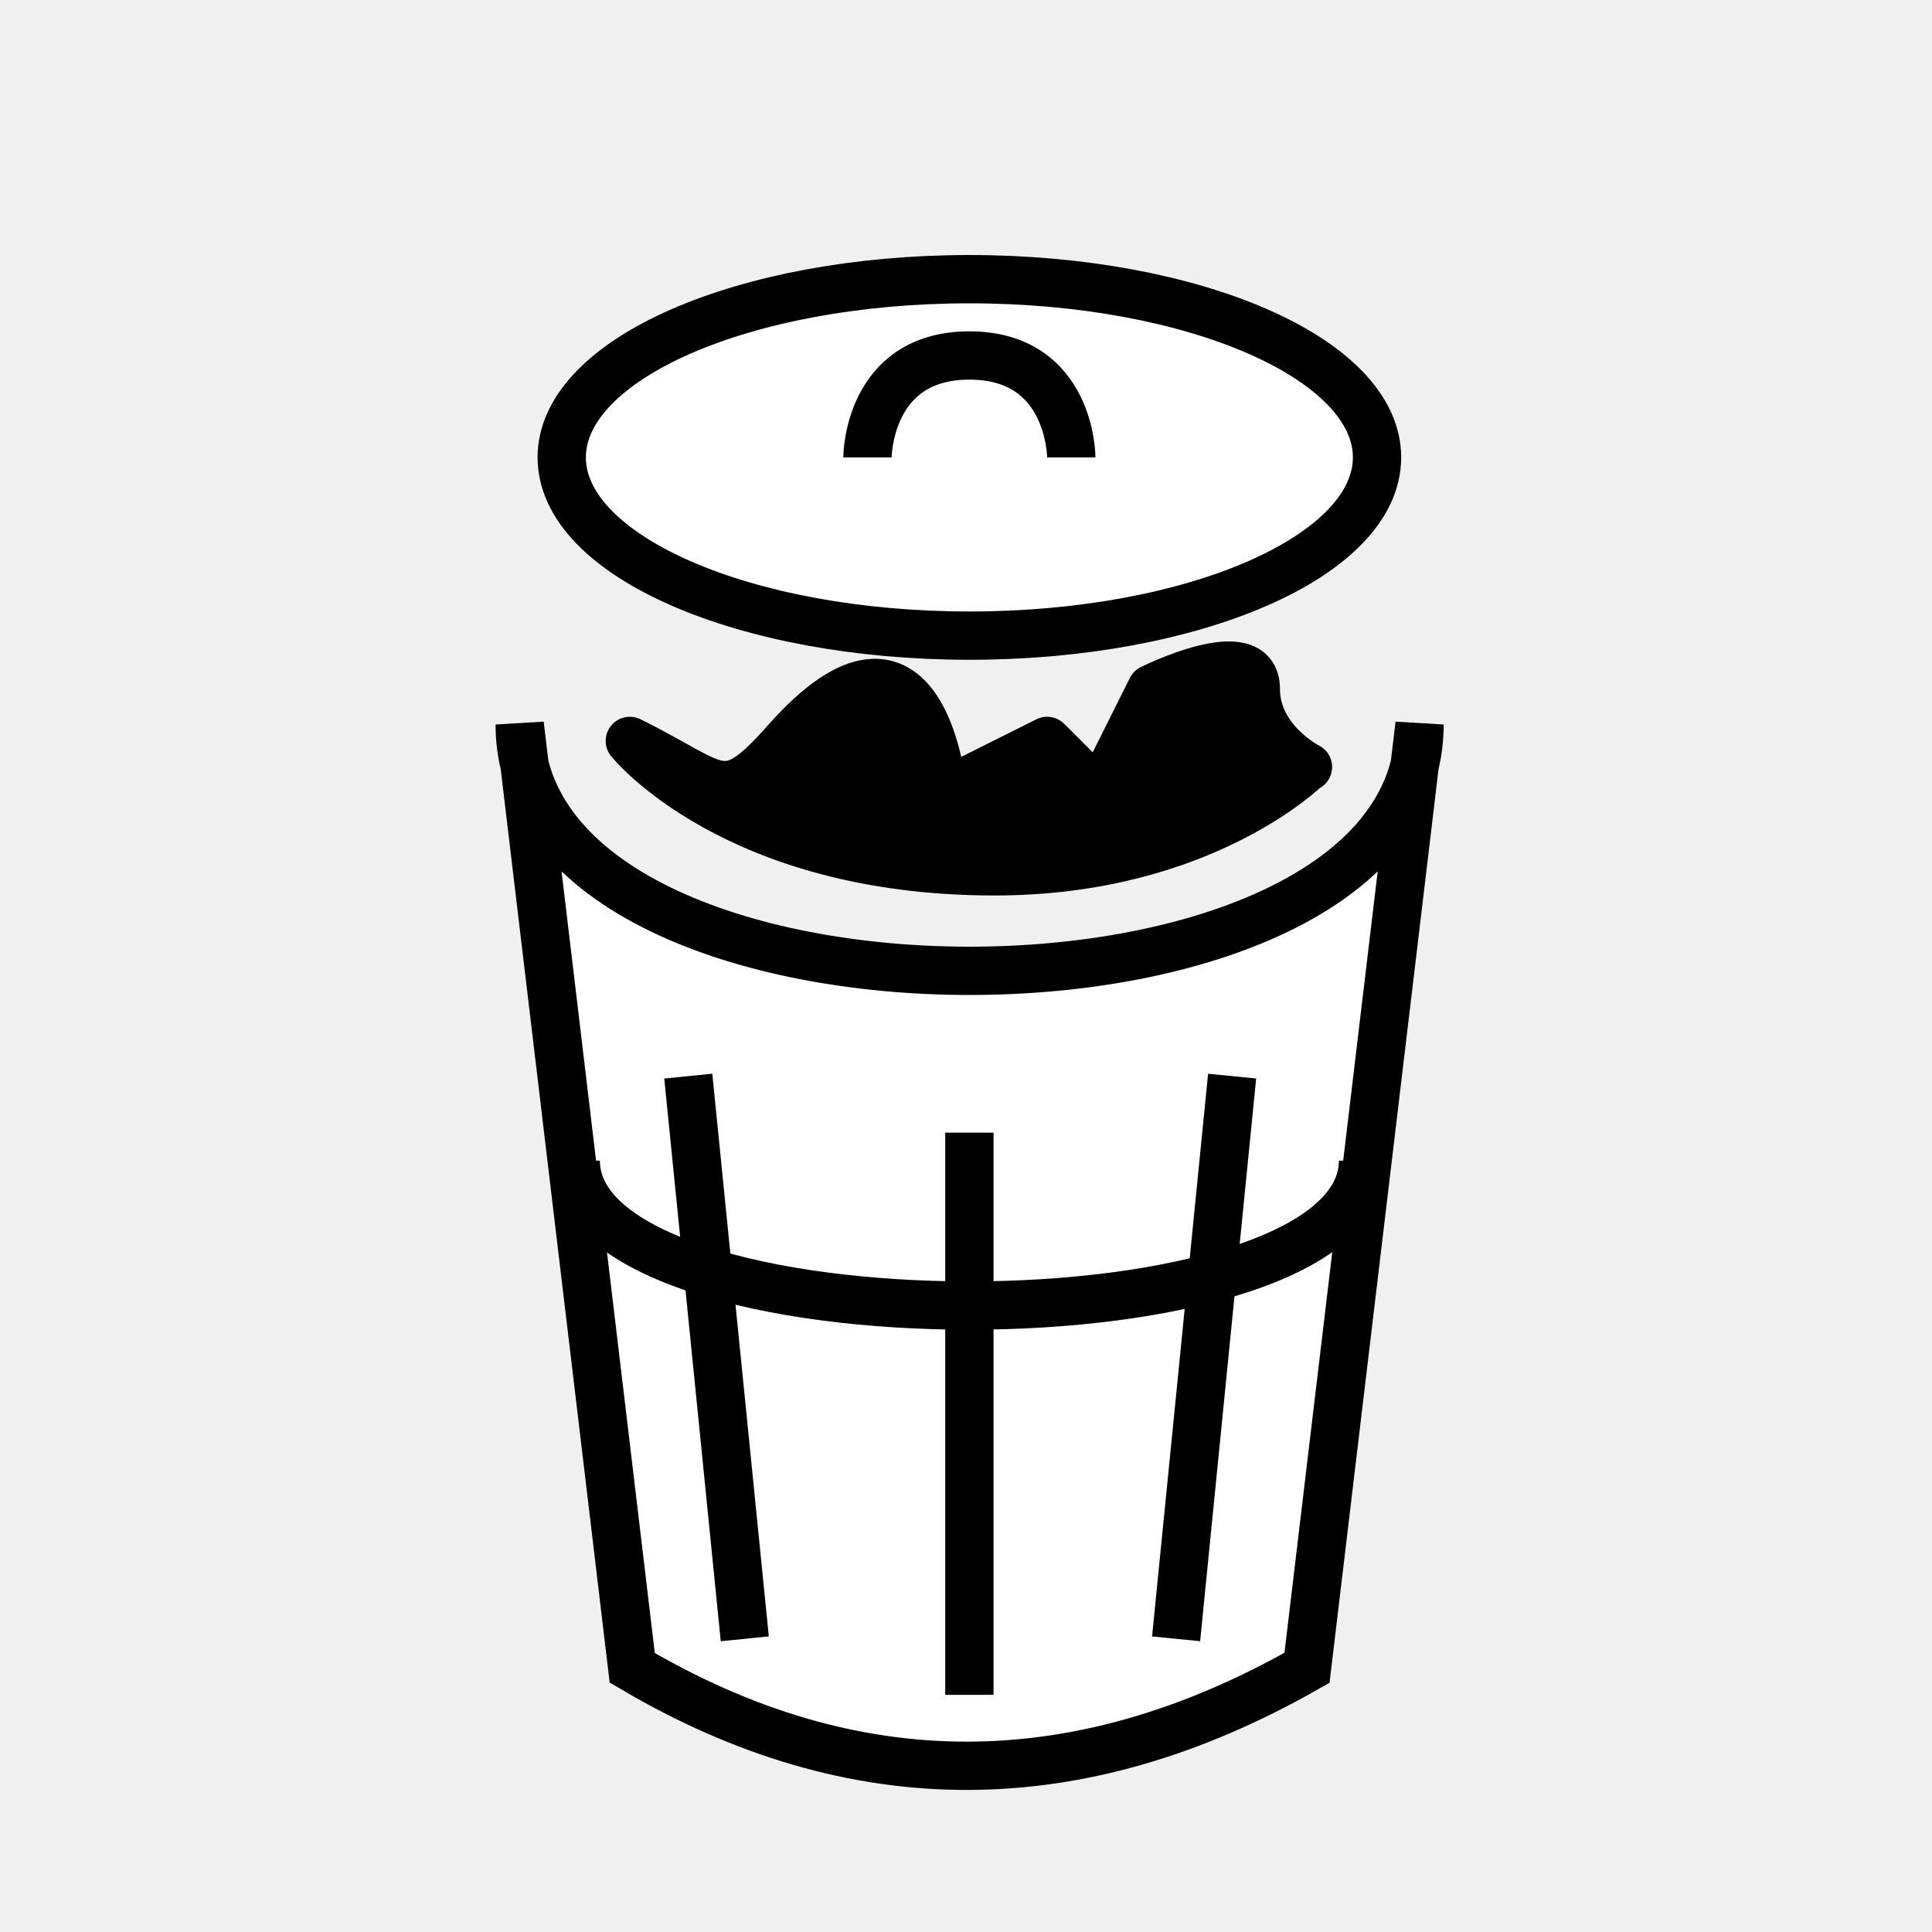
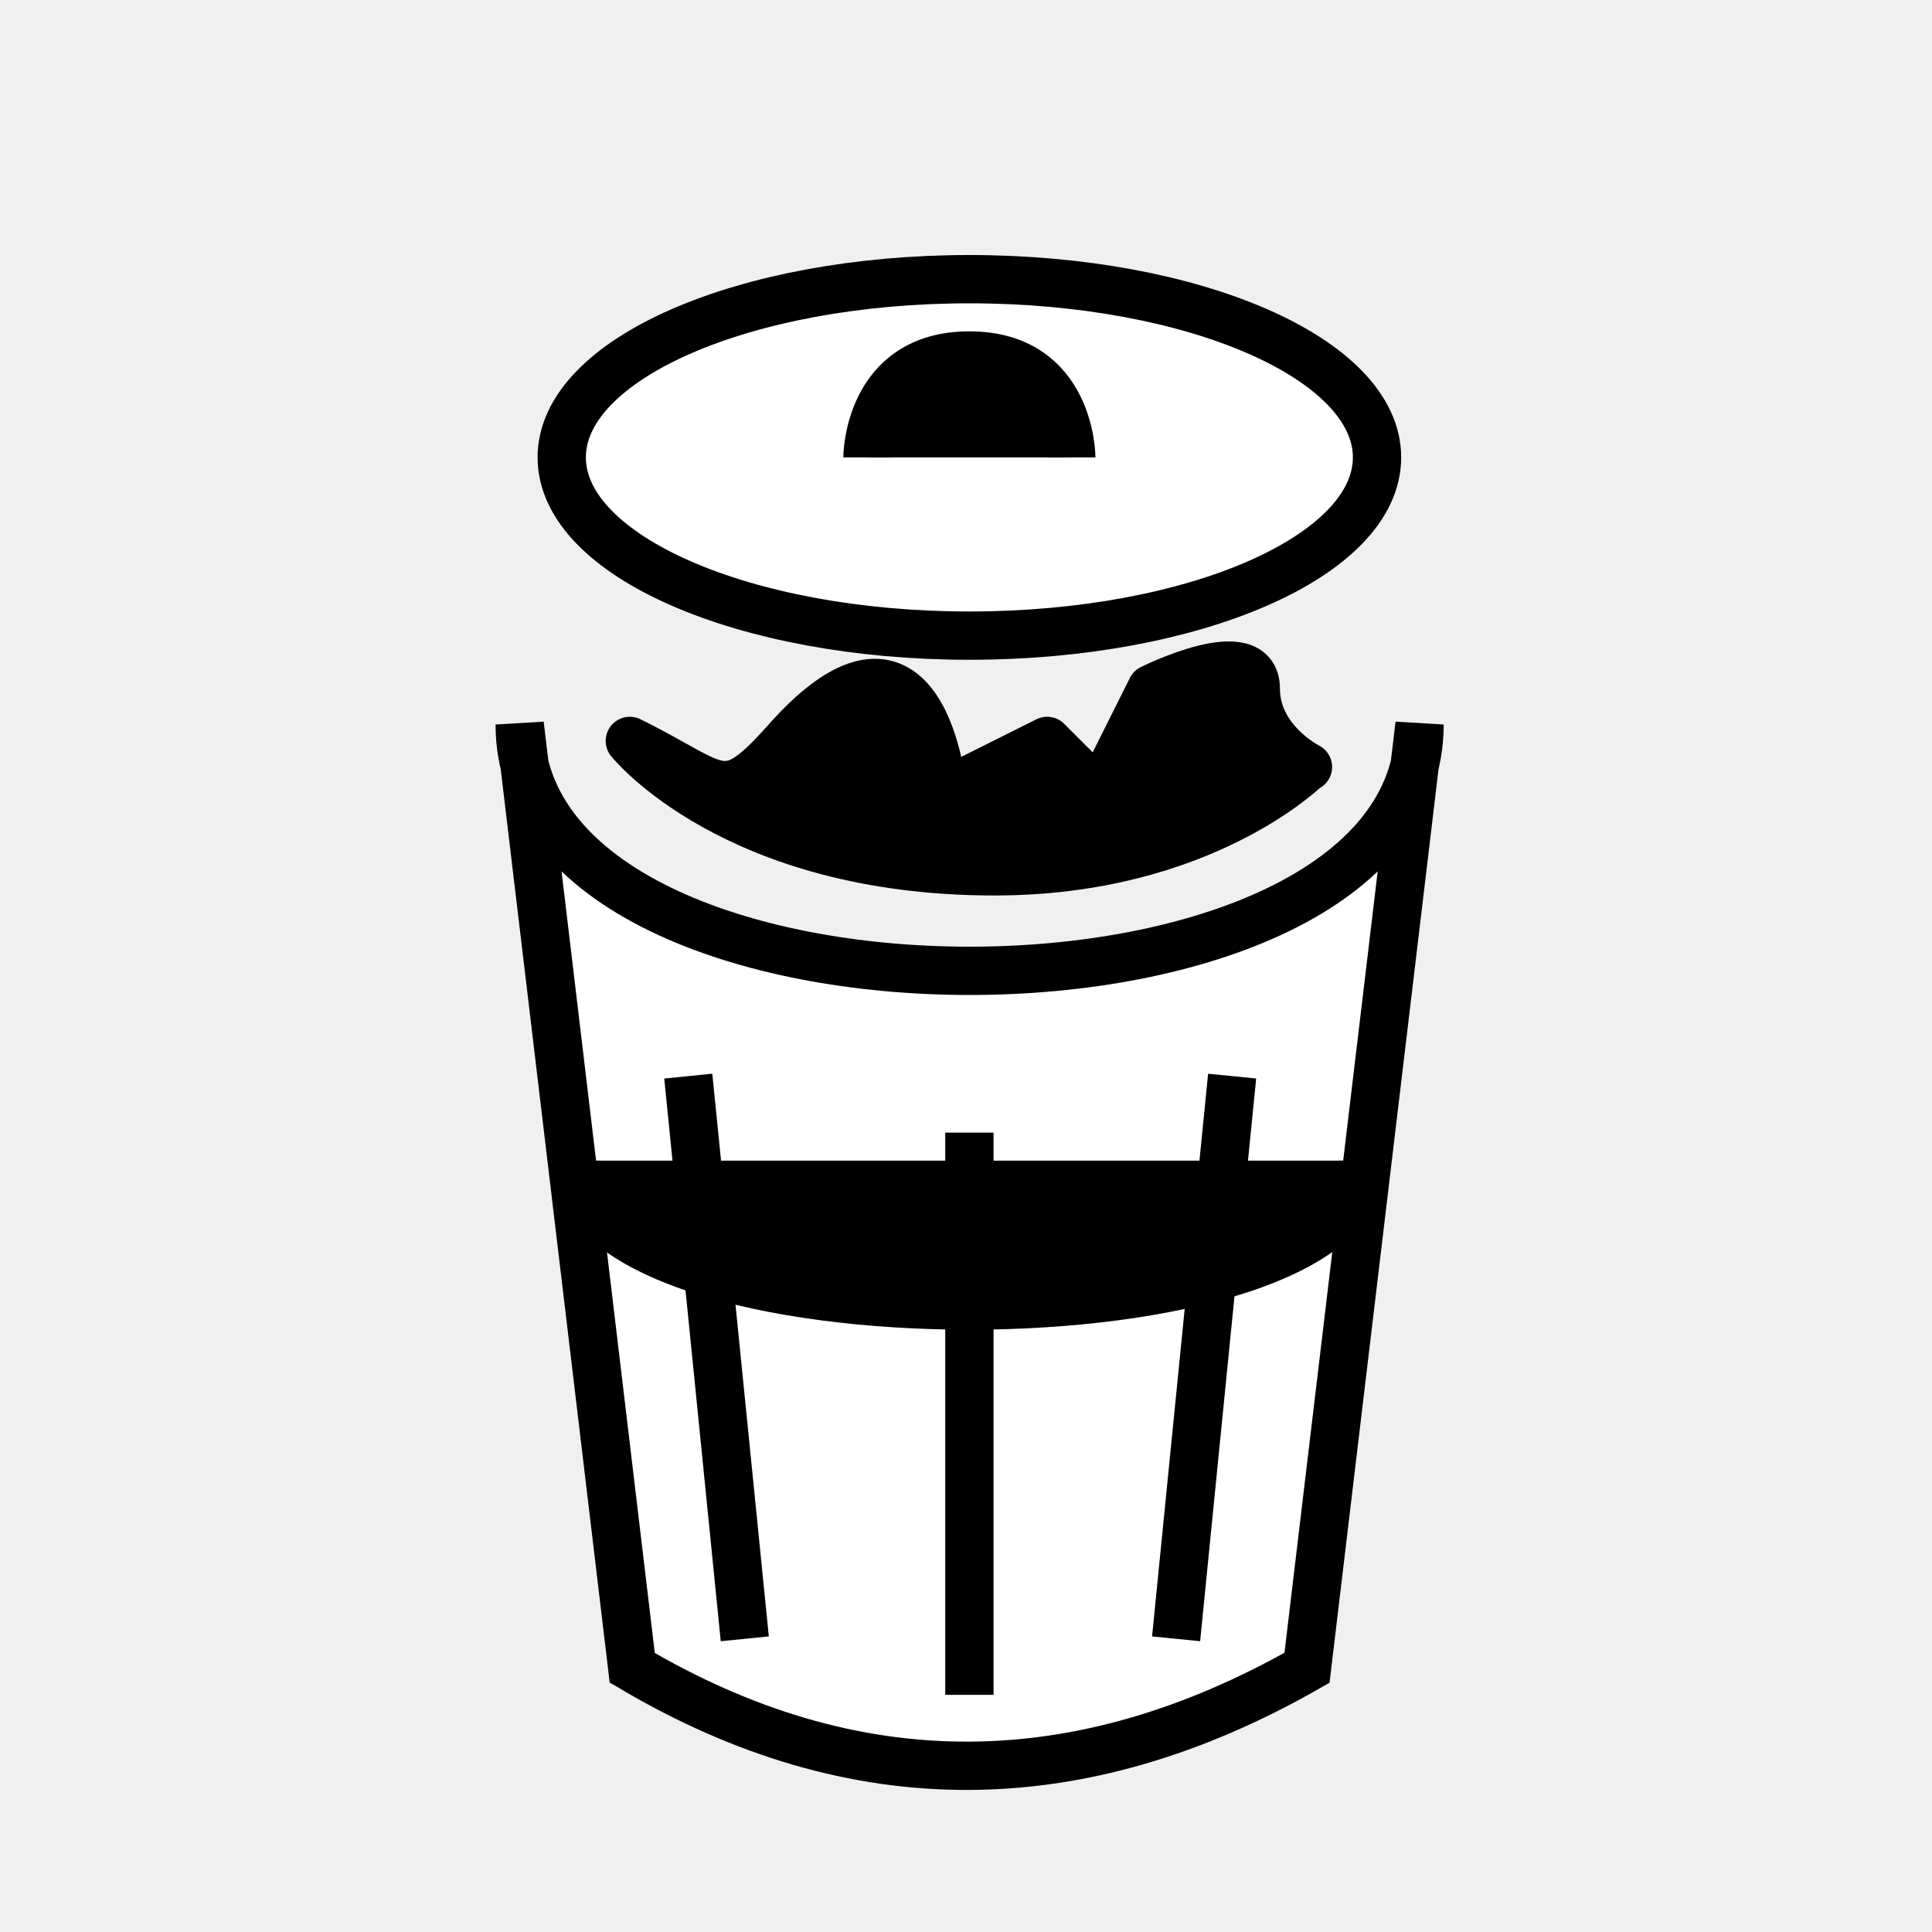
<svg xmlns="http://www.w3.org/2000/svg" id="Layer_1" viewBox="0 0 40 40">
  <defs>
-     <style>.cls-1{fill:#fff;}.cls-1,.cls-2{stroke-miterlimit:10;}.cls-1,.cls-2,.cls-3{stroke:#000;}.cls-2{fill:none;}.cls-3{stroke-linecap:round;stroke-linejoin:round;}</style>
+     <style>.cls-1{fill:#fff;}.cls-1,.cls-2{stroke-miterlimit:10;}.cls-1,.cls-2,.cls-3{stroke:#000;}.cls-2{fill:#000;}.cls-3{stroke-linecap:round;stroke-linejoin:round;}</style>
  </defs>
  <path class="cls-1" d="m29.39,15l-2.33,19.53c-4.7,2.68-9.35,2.73-13.97,0l-2.33-19.53c0,6.8,18.63,6.8,18.63,0Z" />
  <line class="cls-2" x1="14.25" y1="22.28" x2="15.42" y2="33.93" />
  <line class="cls-2" x1="25.51" y1="22.28" x2="24.35" y2="33.93" />
  <path class="cls-2" d="m11.92,24.03c0,4,16.3,4,16.3,0" />
  <line class="cls-2" x1="20.07" y1="23.45" x2="20.07" y2="35.09" />
  <path class="cls-3" d="m27.08,15.88s-1.08-.54-1.08-1.62-2.16,0-2.16,0l-1.08,2.16-1.08-1.08-2.16,1.08s-.37-4.31-3.24-1.08c-1.31,1.48-1.35.93-3.24,0,0,0,2.16,2.7,7.55,2.7,4.31,0,6.47-2.16,6.47-2.16Z" />
  <ellipse class="cls-1" cx="20.07" cy="9.47" rx="8.44" ry="3.69" />
  <path class="cls-2" d="m17.96,9.47s0-2.11,2.11-2.11,2.11,2.11,2.11,2.11" />
</svg>
